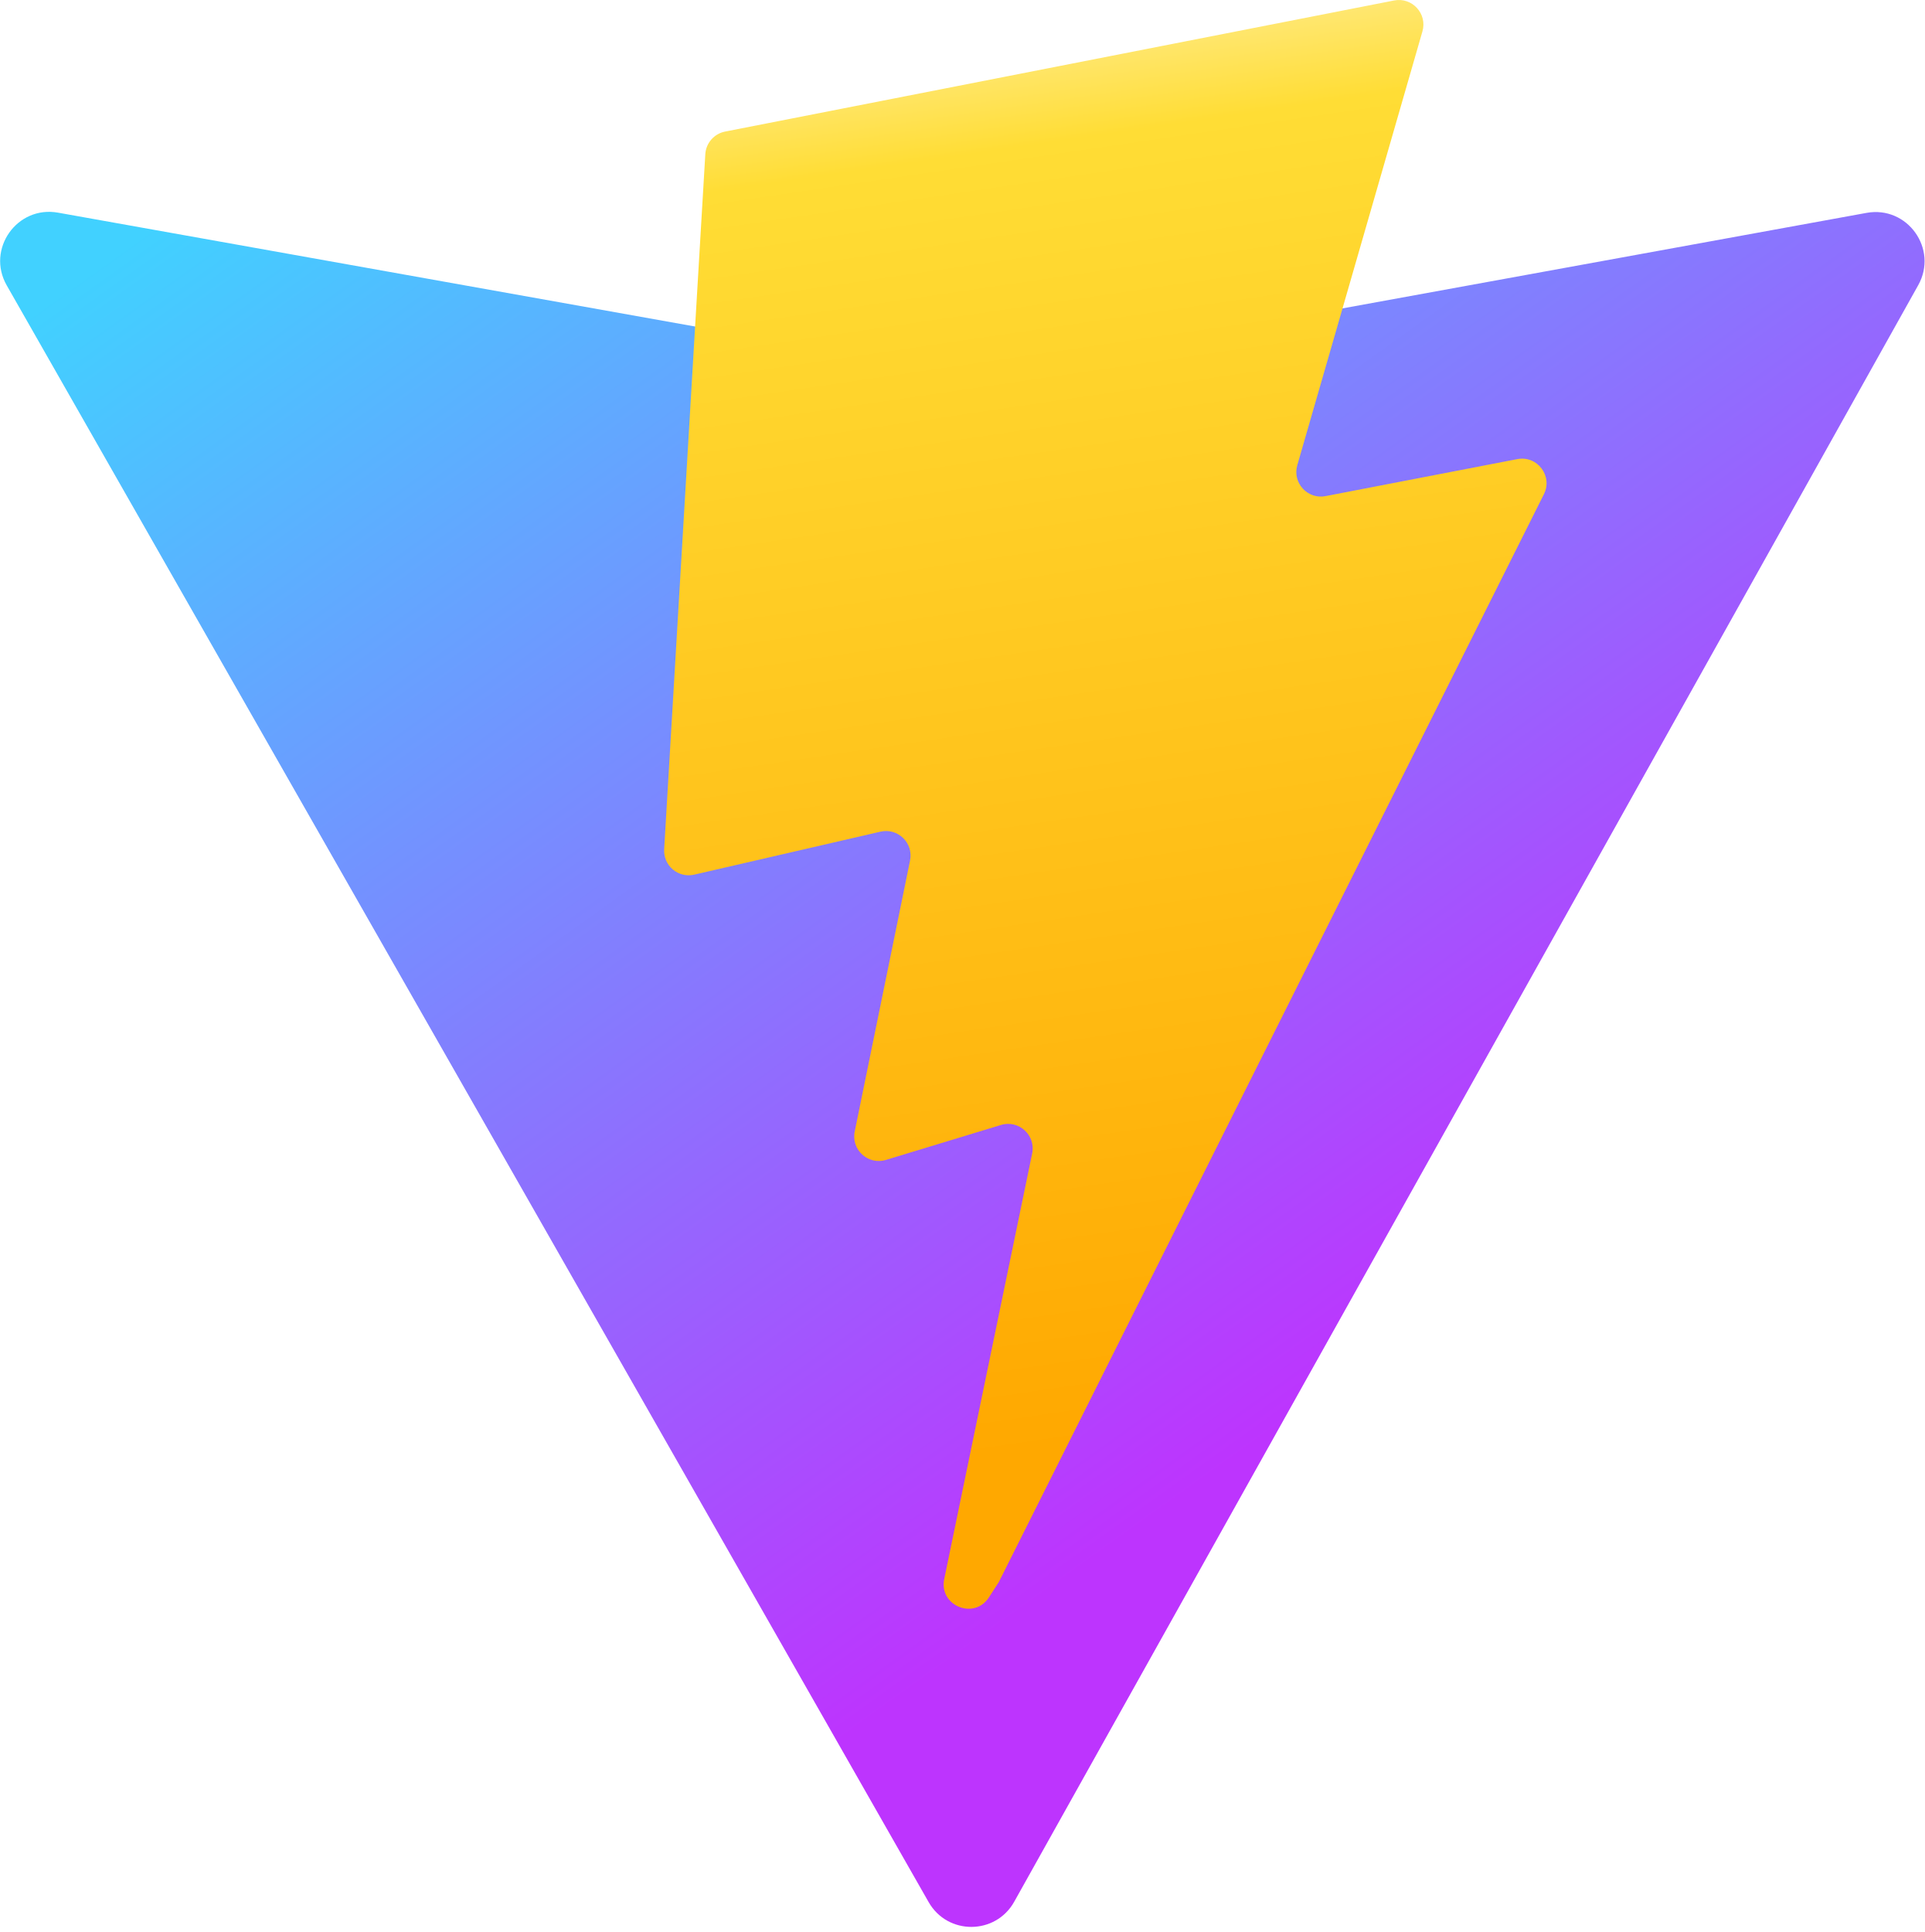
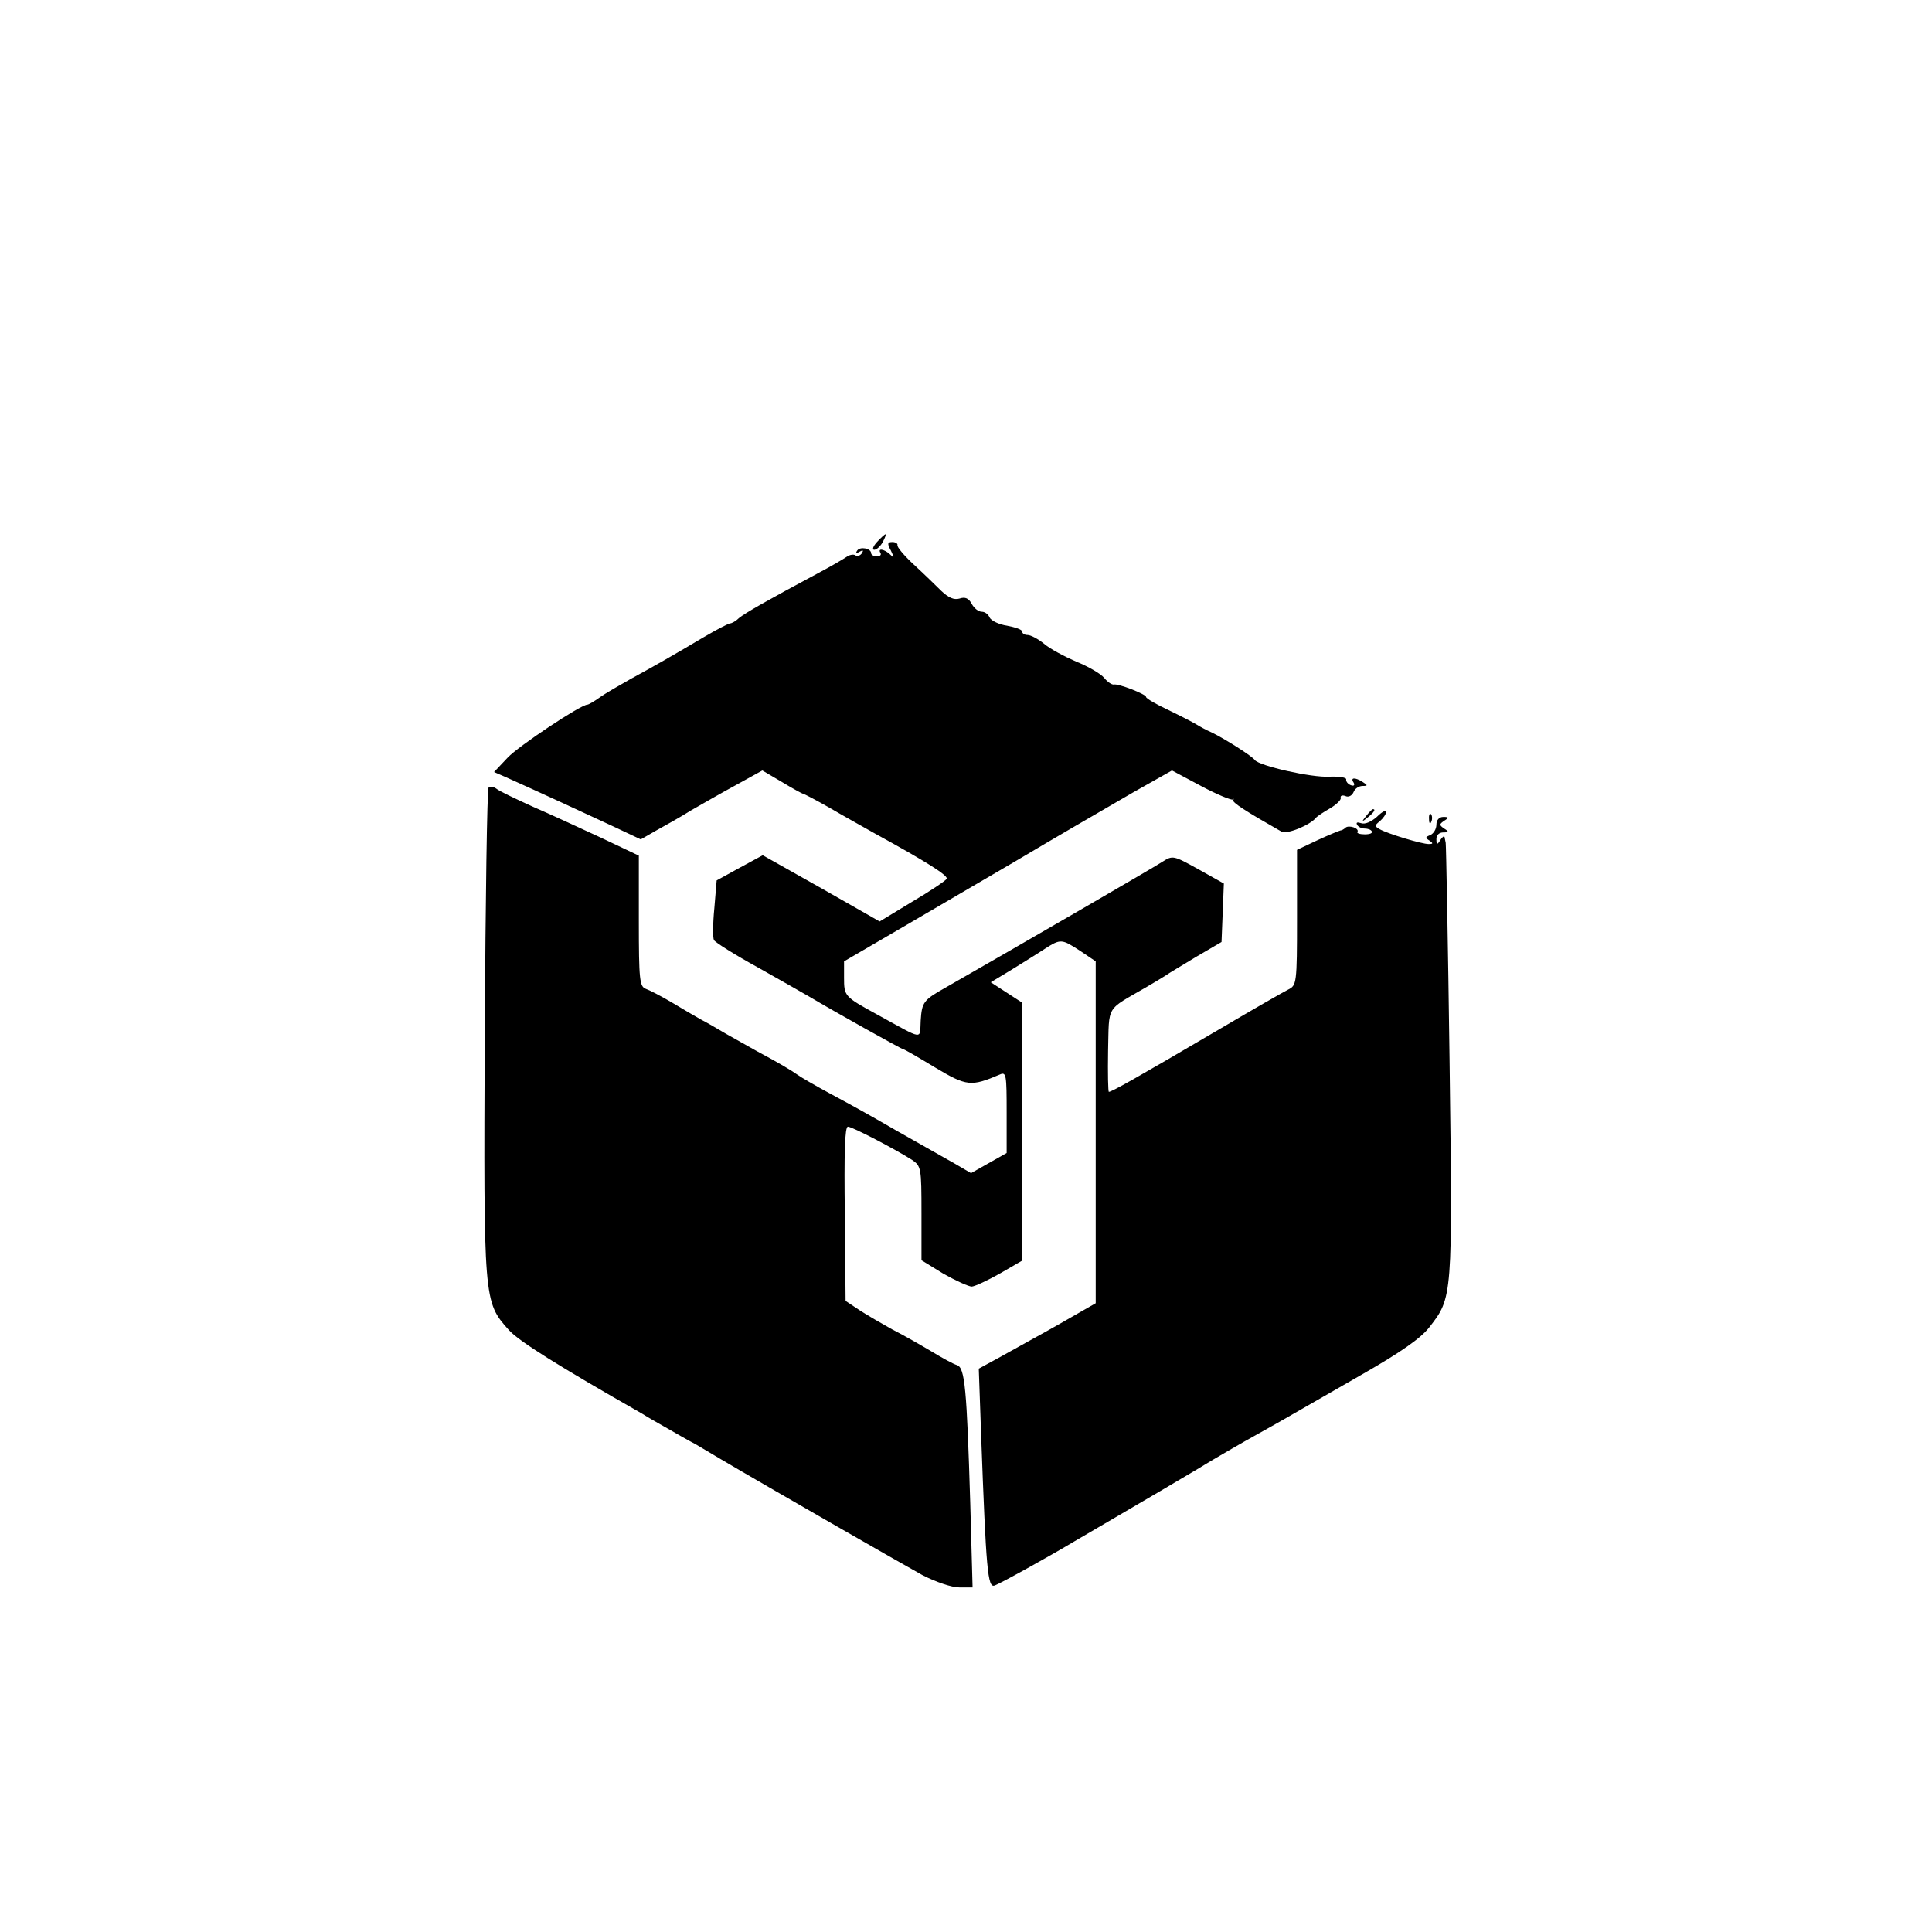
- <svg xmlns="http://www.w3.org/2000/svg" aria-hidden="true" role="img" class="iconify iconify--logos" width="31.88" height="32" preserveAspectRatio="xMidYMid meet" viewBox="0 0 256 257">
-   <defs>
-     <linearGradient id="IconifyId1813088fe1fbc01fb466" x1="-.828%" x2="57.636%" y1="7.652%" y2="78.411%">
-       <stop offset="0%" stop-color="#41D1FF" />
-       <stop offset="100%" stop-color="#BD34FE" />
-     </linearGradient>
-     <linearGradient id="IconifyId1813088fe1fbc01fb467" x1="43.376%" x2="50.316%" y1="2.242%" y2="89.03%">
-       <stop offset="0%" stop-color="#FFEA83" />
-       <stop offset="8.333%" stop-color="#FFDD35" />
-       <stop offset="100%" stop-color="#FFA800" />
-     </linearGradient>
-   </defs>
-   <path fill="url(#IconifyId1813088fe1fbc01fb466)" d="M255.153 37.938L134.897 252.976c-2.483 4.44-8.862 4.466-11.382.048L.875 37.958c-2.746-4.814 1.371-10.646 6.827-9.67l120.385 21.517a6.537 6.537 0 0 0 2.322-.004l117.867-21.483c5.438-.991 9.574 4.796 6.877 9.62Z" />
-   <path fill="url(#IconifyId1813088fe1fbc01fb467)" d="M185.432.063L96.44 17.501a3.268 3.268 0 0 0-2.634 3.014l-5.474 92.456a3.268 3.268 0 0 0 3.997 3.378l24.777-5.718c2.318-.535 4.413 1.507 3.936 3.838l-7.361 36.047c-.495 2.426 1.782 4.5 4.151 3.78l15.304-4.649c2.372-.72 4.652 1.36 4.15 3.788l-11.698 56.621c-.732 3.542 3.979 5.473 5.943 2.437l1.313-2.028l72.516-144.72c1.215-2.423-.88-5.186-3.54-4.672l-25.505 4.922c-2.396.462-4.435-1.77-3.759-4.114l16.646-57.705c.677-2.35-1.37-4.583-3.769-4.113Z" />
+ <svg xmlns="http://www.w3.org/2000/svg" version="1.0" width="499pt" height="499pt" viewBox="0 0 499 499" preserveAspectRatio="xMidYMid meet">
+   <g transform="translate(0,499) scale(0.1,-0.1)" fill="#000000" stroke="none">
+     <path d="M2265 3590 c-10 -11 -13 -20 -7 -20 6 0 16 9 22 20 6 11 9 20 7 20 -2 0 -12 -9 -22 -20z" />
+     <path d="M2301 3568 c9 -19 9 -21 -2 -10 -15 14 -33 17 -25 4 3 -5 -1 -9 -9 -9 -8 0 -15 4 -15 8 0 13 -29 18 -36 7 -5 -7 -2 -8 6 -3 9 5 11 4 6 -4 -4 -6 -12 -9 -17 -5 -5 3 -15 1 -22 -4 -7 -5 -41 -25 -77 -44 -129 -69 -185 -101 -201 -114 -8 -8 -19 -14 -23 -14 -4 0 -35 -16 -69 -36 -86 -51 -123 -72 -187 -107 -30 -17 -67 -38 -82 -49 -14 -10 -28 -18 -31 -18 -17 0 -178 -107 -206 -137 l-35 -37 30 -13 c87 -39 217 -99 279 -128 l70 -33 40 23 c22 12 63 35 90 52 28 16 80 46 117 66 l67 37 51 -30 c28 -17 52 -30 54 -30 2 0 33 -16 68 -36 34 -20 88 -50 118 -67 135 -74 190 -109 185 -117 -3 -5 -43 -32 -89 -59 l-84 -51 -151 86 -151 85 -59 -32 -60 -33 -6 -72 c-4 -40 -4 -77 -1 -82 3 -6 54 -38 114 -71 59 -33 118 -67 132 -75 69 -41 239 -136 243 -136 3 0 39 -21 82 -47 82 -49 93 -50 168 -18 16 7 17 -2 17 -98 l0 -105 -46 -26 -46 -26 -41 24 c-39 22 -60 34 -152 86 -76 44 -107 61 -172 96 -37 20 -75 42 -83 48 -17 12 -47 30 -105 61 -22 12 -58 33 -80 45 -22 13 -51 30 -65 37 -14 8 -47 27 -75 44 -27 16 -58 32 -67 35 -16 6 -18 23 -18 175 l0 169 -97 46 c-54 25 -134 62 -178 81 -44 20 -86 40 -93 46 -7 5 -16 7 -20 3 -4 -4 -8 -289 -10 -634 -3 -694 -3 -694 62 -767 26 -29 128 -93 344 -216 17 -11 48 -28 67 -39 19 -11 52 -30 73 -41 20 -12 49 -29 64 -38 122 -72 471 -272 520 -299 35 -18 76 -32 96 -32 l34 0 -6 217 c-9 298 -14 350 -34 357 -10 3 -39 19 -67 36 -27 16 -72 42 -100 56 -27 15 -65 37 -85 50 l-36 24 -2 225 c-2 157 0 225 8 225 11 0 122 -58 166 -86 23 -16 24 -20 24 -138 l0 -121 57 -35 c32 -18 65 -33 73 -33 9 1 41 16 73 34 l57 33 -1 333 0 334 -40 26 -40 26 53 32 c29 18 68 42 86 54 42 27 44 26 92 -5 l40 -27 0 -442 0 -441 -96 -55 c-53 -30 -121 -67 -151 -84 l-55 -30 6 -170 c13 -353 17 -397 35 -390 17 6 153 82 206 114 17 10 46 27 65 38 57 33 263 154 295 174 17 10 68 40 115 66 47 26 97 55 111 63 14 8 87 50 162 93 94 54 146 90 168 118 61 78 61 76 53 689 -4 305 -9 558 -10 563 -1 4 -2 10 -3 15 -1 4 -6 0 -11 -8 -8 -13 -10 -12 -10 3 0 10 7 17 18 17 14 0 15 2 2 10 -13 9 -13 11 0 20 13 8 12 10 -2 10 -11 0 -18 -8 -18 -20 0 -11 -7 -23 -16 -27 -13 -5 -13 -7 -2 -14 10 -7 10 -9 -2 -9 -18 0 -104 26 -126 38 -14 8 -14 10 0 21 9 8 16 18 16 24 0 6 -11 0 -24 -13 -15 -13 -31 -20 -41 -16 -9 3 -13 2 -10 -4 3 -6 12 -10 20 -10 8 0 16 -3 18 -7 3 -5 -5 -8 -18 -8 -13 0 -21 3 -19 6 6 10 -23 19 -31 11 -4 -4 -10 -7 -13 -7 -4 -1 -31 -12 -59 -25 l-53 -25 0 -175 c0 -171 -1 -175 -23 -186 -12 -6 -89 -50 -172 -99 -228 -134 -284 -165 -291 -165 -2 0 -3 48 -2 107 3 119 -7 102 98 163 19 11 42 25 50 30 8 6 44 27 80 49 l65 38 3 75 3 76 -66 37 c-65 36 -66 36 -93 19 -21 -14 -373 -218 -562 -326 -55 -31 -59 -37 -62 -84 -3 -50 11 -52 -113 16 -84 46 -85 47 -85 95 l0 42 163 95 c89 52 214 125 277 162 130 77 165 97 306 179 l101 57 75 -40 c41 -22 78 -37 82 -35 3 3 4 2 1 -1 -4 -6 32 -29 125 -82 13 -8 75 17 90 37 3 3 19 14 35 23 17 10 29 22 28 27 -2 6 4 8 12 5 8 -4 17 1 21 10 3 9 14 16 23 16 14 0 14 2 1 10 -20 13 -33 12 -24 -1 4 -7 1 -10 -7 -7 -8 3 -13 10 -12 15 1 5 -19 8 -43 7 -46 -3 -182 28 -193 43 -7 10 -76 54 -111 71 -14 6 -32 16 -40 21 -8 5 -41 22 -72 37 -32 15 -58 30 -58 34 0 7 -72 35 -83 32 -5 -1 -16 6 -25 17 -9 11 -42 30 -72 42 -30 13 -68 33 -83 46 -16 13 -35 23 -43 23 -8 0 -14 4 -14 9 0 5 -18 11 -39 15 -21 3 -41 13 -45 21 -3 8 -12 15 -20 15 -9 0 -20 9 -26 20 -8 15 -17 19 -32 14 -14 -4 -28 2 -47 20 -14 14 -46 45 -71 68 -25 23 -44 46 -42 50 1 4 -5 8 -13 8 -13 0 -14 -4 -4 -22z" />
+     <path d="M3529 2883 c-13 -16 -12 -17 4 -4 16 13 21 21 13 21 -2 0 -10 -8 -17 -17z" />
+     <path d="M3691 2874 c0 -11 3 -14 6 -6 3 7 2 16 -1 19 -3 4 -6 -2 -5 -13z" />
+   </g>
</svg>
